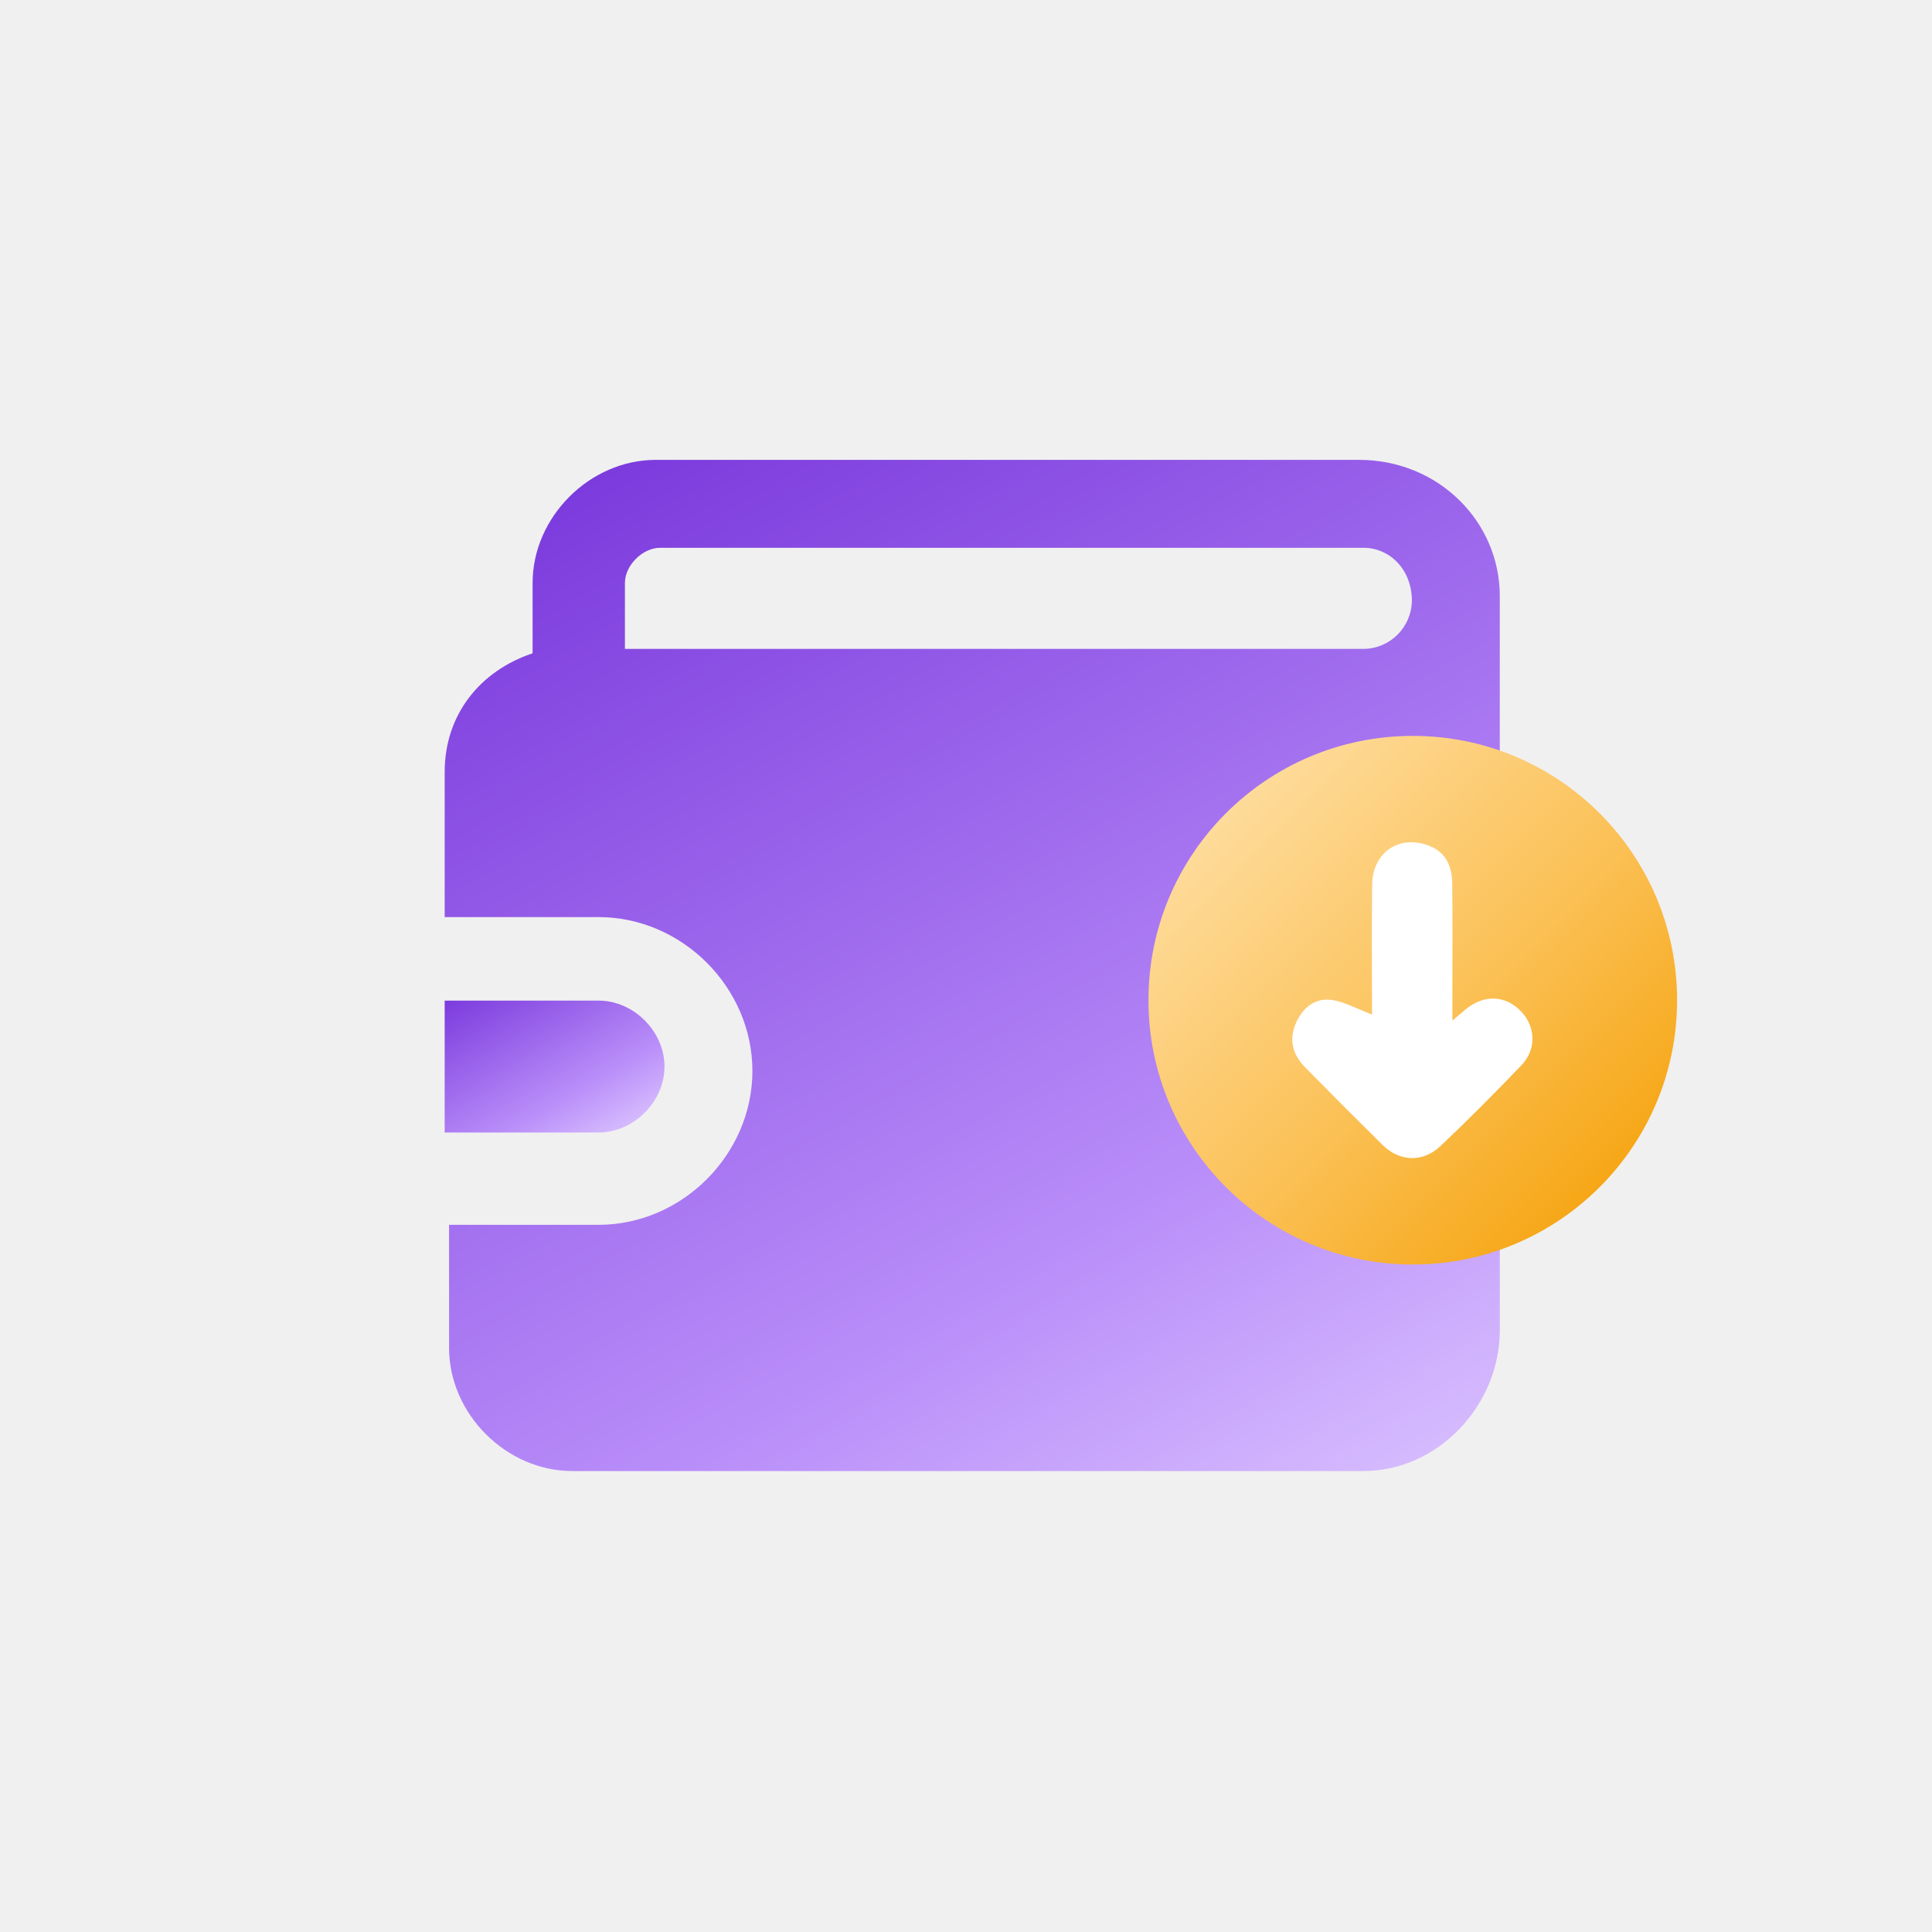
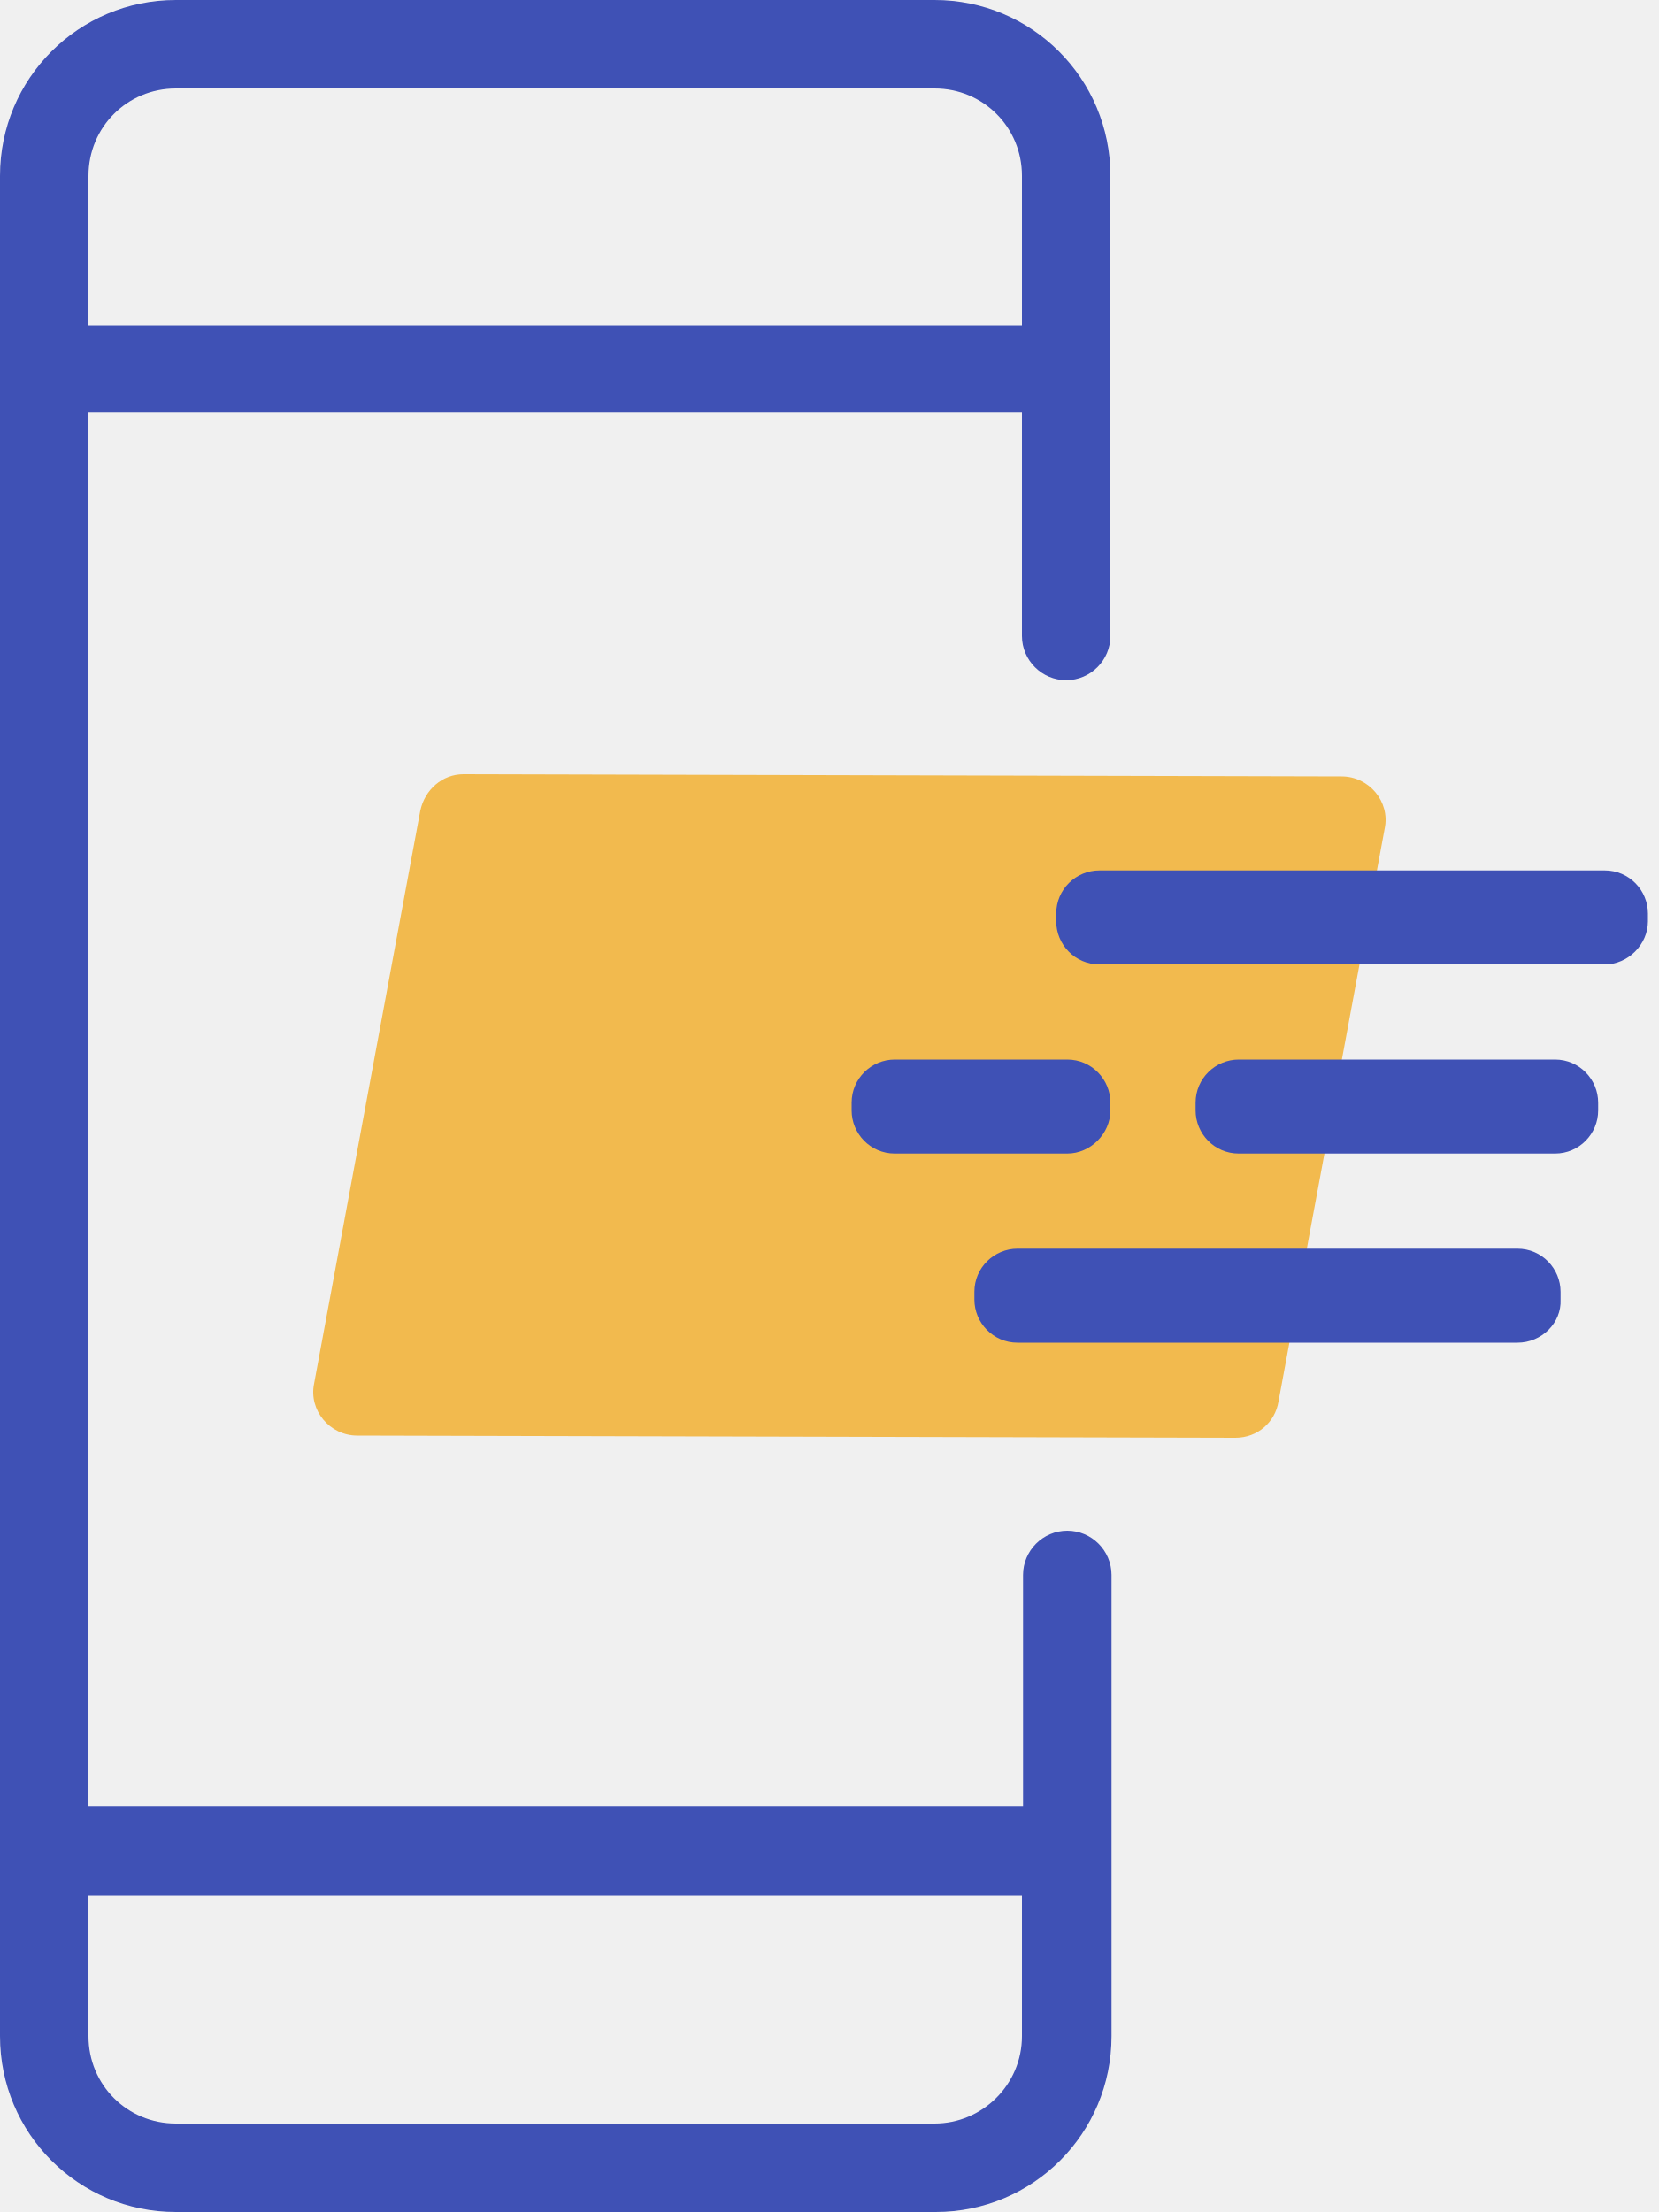
- <svg xmlns="http://www.w3.org/2000/svg" xmlns:xlink="http://www.w3.org/1999/xlink" viewBox="0 0 864 864">
+ <svg xmlns="http://www.w3.org/2000/svg" width="30" height="40" viewBox="0 0 30 40" fill="none">
+   <g clip-path="url(#clip0_3:766)">
+     <path d="M20.08 11.5V3.18C20.08 1.42 18.66 0 16.9 0H3.18C1.42 0 0 1.42 0 3.18V36.82C0 38.58 1.42 40 3.18 40H16.92C18.68 40 20.1 38.58 20.1 36.82V28.48C20.1 28.04 19.74 27.68 19.3 27.68C18.86 27.68 18.5 28.04 18.5 28.48V32.66H1.6V7.46H18.48V11.5C18.48 11.94 18.84 12.3 19.28 12.3C19.72 12.3 20.08 11.94 20.08 11.5ZM18.48 34.28V36.82C18.48 37.7 17.76 38.4 16.9 38.4H3.18C2.3 38.4 1.6 37.7 1.6 36.82V34.28H18.48ZM1.6 5.88V3.18C1.6 2.3 2.3 1.6 3.18 1.6H16.9C17.78 1.6 18.48 2.3 18.48 3.18V5.88H1.6Z" fill="#3F51B5" />
+     <path d="M22.34 26L6.46 25.96C5.96 25.96 5.58 25.5 5.68 25.02L7.6 14.66C7.68 14.28 8 14 8.38 14L24.26 14.04C24.76 14.04 25.14 14.5 25.04 14.98L23.12 25.34C23.06 25.72 22.74 26 22.34 26Z" fill="#F2A819" fill-opacity="0.75" />
+     <path d="M27.44 24.28H18.4C17.96 24.28 17.62 23.92 17.62 23.5V23.36C17.62 22.92 17.98 22.58 18.4 22.58H27.44C27.88 22.58 28.22 22.94 28.22 23.36V23.5C28.24 23.92 27.88 24.28 27.44 24.28Z" fill="#3F51B5" />
+     <path d="M19.3 20.86H16.18C15.74 20.86 15.4 20.5 15.4 20.08V19.94C15.4 19.5 15.76 19.16 16.18 19.16H19.3C19.74 19.16 20.08 19.52 20.08 19.94V20.08C20.08 20.5 19.72 20.86 19.3 20.86Z" fill="#3F51B5" />
+     <path d="M29.02 17.44H19.88C19.44 17.44 19.1 17.08 19.1 16.66V16.52C19.1 16.08 19.46 15.74 19.88 15.74H29.02C29.46 15.74 29.8 16.1 29.8 16.52V16.66C29.8 17.08 29.44 17.44 29.02 17.44Z" fill="#3F51B5" />
+     <path d="M28.12 20.86H22.4C21.96 20.86 21.62 20.5 21.62 20.08V19.94C21.62 19.5 21.98 19.16 22.4 19.16H28.12C28.56 19.16 28.9 19.52 28.9 19.94V20.08C28.9 20.5 28.56 20.86 28.12 20.86Z" fill="#3F51B5" />
+   </g>
  <defs>
-     <linearGradient id="linear-gradient" x1="262.79" y1="513.586" x2="218.183" y2="436.325" gradientUnits="userSpaceOnUse">
-       <stop offset="0" stop-color="#d5bafe" />
-       <stop offset="0.281" stop-color="#b98ef9" />
-       <stop offset="1" stop-color="#7c3bdd" />
-     </linearGradient>
-     <linearGradient id="linear-gradient-2" x1="580.164" y1="683.792" x2="297.886" y2="194.872" xlink:href="#linear-gradient" />
-     <linearGradient id="linear-gradient-3" x1="548.215" y1="363.715" x2="715.379" y2="530.879" gradientUnits="userSpaceOnUse">
-       <stop offset="0" stop-color="#fedb9a" />
-       <stop offset="0.553" stop-color="#fbc157" />
-       <stop offset="1" stop-color="#f6a717" />
-     </linearGradient>
+     <clipPath id="clip0_3:766">
+       <rect width="29.8" height="40" fill="white" />
+     </clipPath>
  </defs>
-   <g id="CASH_IN" data-name="CASH IN">
-     <g>
-       <path d="M267.672,447.481H198.86v58.982h68.812c15.728,0,29.491-13.762,29.491-29.491S283.401,447.481,267.672,447.481Z" style="fill: url(#linear-gradient)" />
-       <path d="M670.714,266.604c0-33.423-27.525-60.948-62.914-60.948H293.231c-29.491,0-55.05,25.559-55.05,55.05v31.457c-23.593,7.864-39.321,27.525-39.321,53.084v64.88h68.812c37.355,0,68.812,31.457,68.812,68.812s-31.457,68.812-68.812,68.812H200.826V602.8c0,29.491,25.559,55.05,55.05,55.05h353.89c33.423,0,60.948-29.491,60.948-62.914Zm-39.321,1.966h0a21.819,21.819,0,0,1-21.627,21.627H279.468V260.706c0-7.864,7.864-15.728,15.729-15.728h314.569C621.562,244.977,631.393,254.808,631.393,268.57Z" style="fill: url(#linear-gradient-2)" />
-     </g>
-     <circle cx="631.797" cy="447.297" r="118.203" style="fill: url(#linear-gradient-3)" />
-     <path d="M613.57,453.676c0-18.552-.175-38.27.059-57.983.169-14.259,11.64-22.304,24.709-17.751,7.28,2.536,11.049,8.11,11.126,17.353.141,17.047.045,34.097.048,51.146,0,2.703,0,5.407,0,9.991,2.799-2.374,4.459-3.845,6.184-5.236,8.165-6.582,17.702-6.118,24.594,1.171,6.509,6.884,6.886,16.953.061,24.063-11.803,12.295-23.817,24.41-36.196,36.121-7.918,7.49-18.286,6.963-25.895-.55q-17.405-17.187-34.553-34.632c-5.22-5.318-7.4-11.603-4.522-18.966,2.685-6.868,8.047-11.773,14.978-11.346C600.503,447.445,606.637,451.166,613.57,453.676Z" style="fill: #fff" />
-   </g>
</svg>
